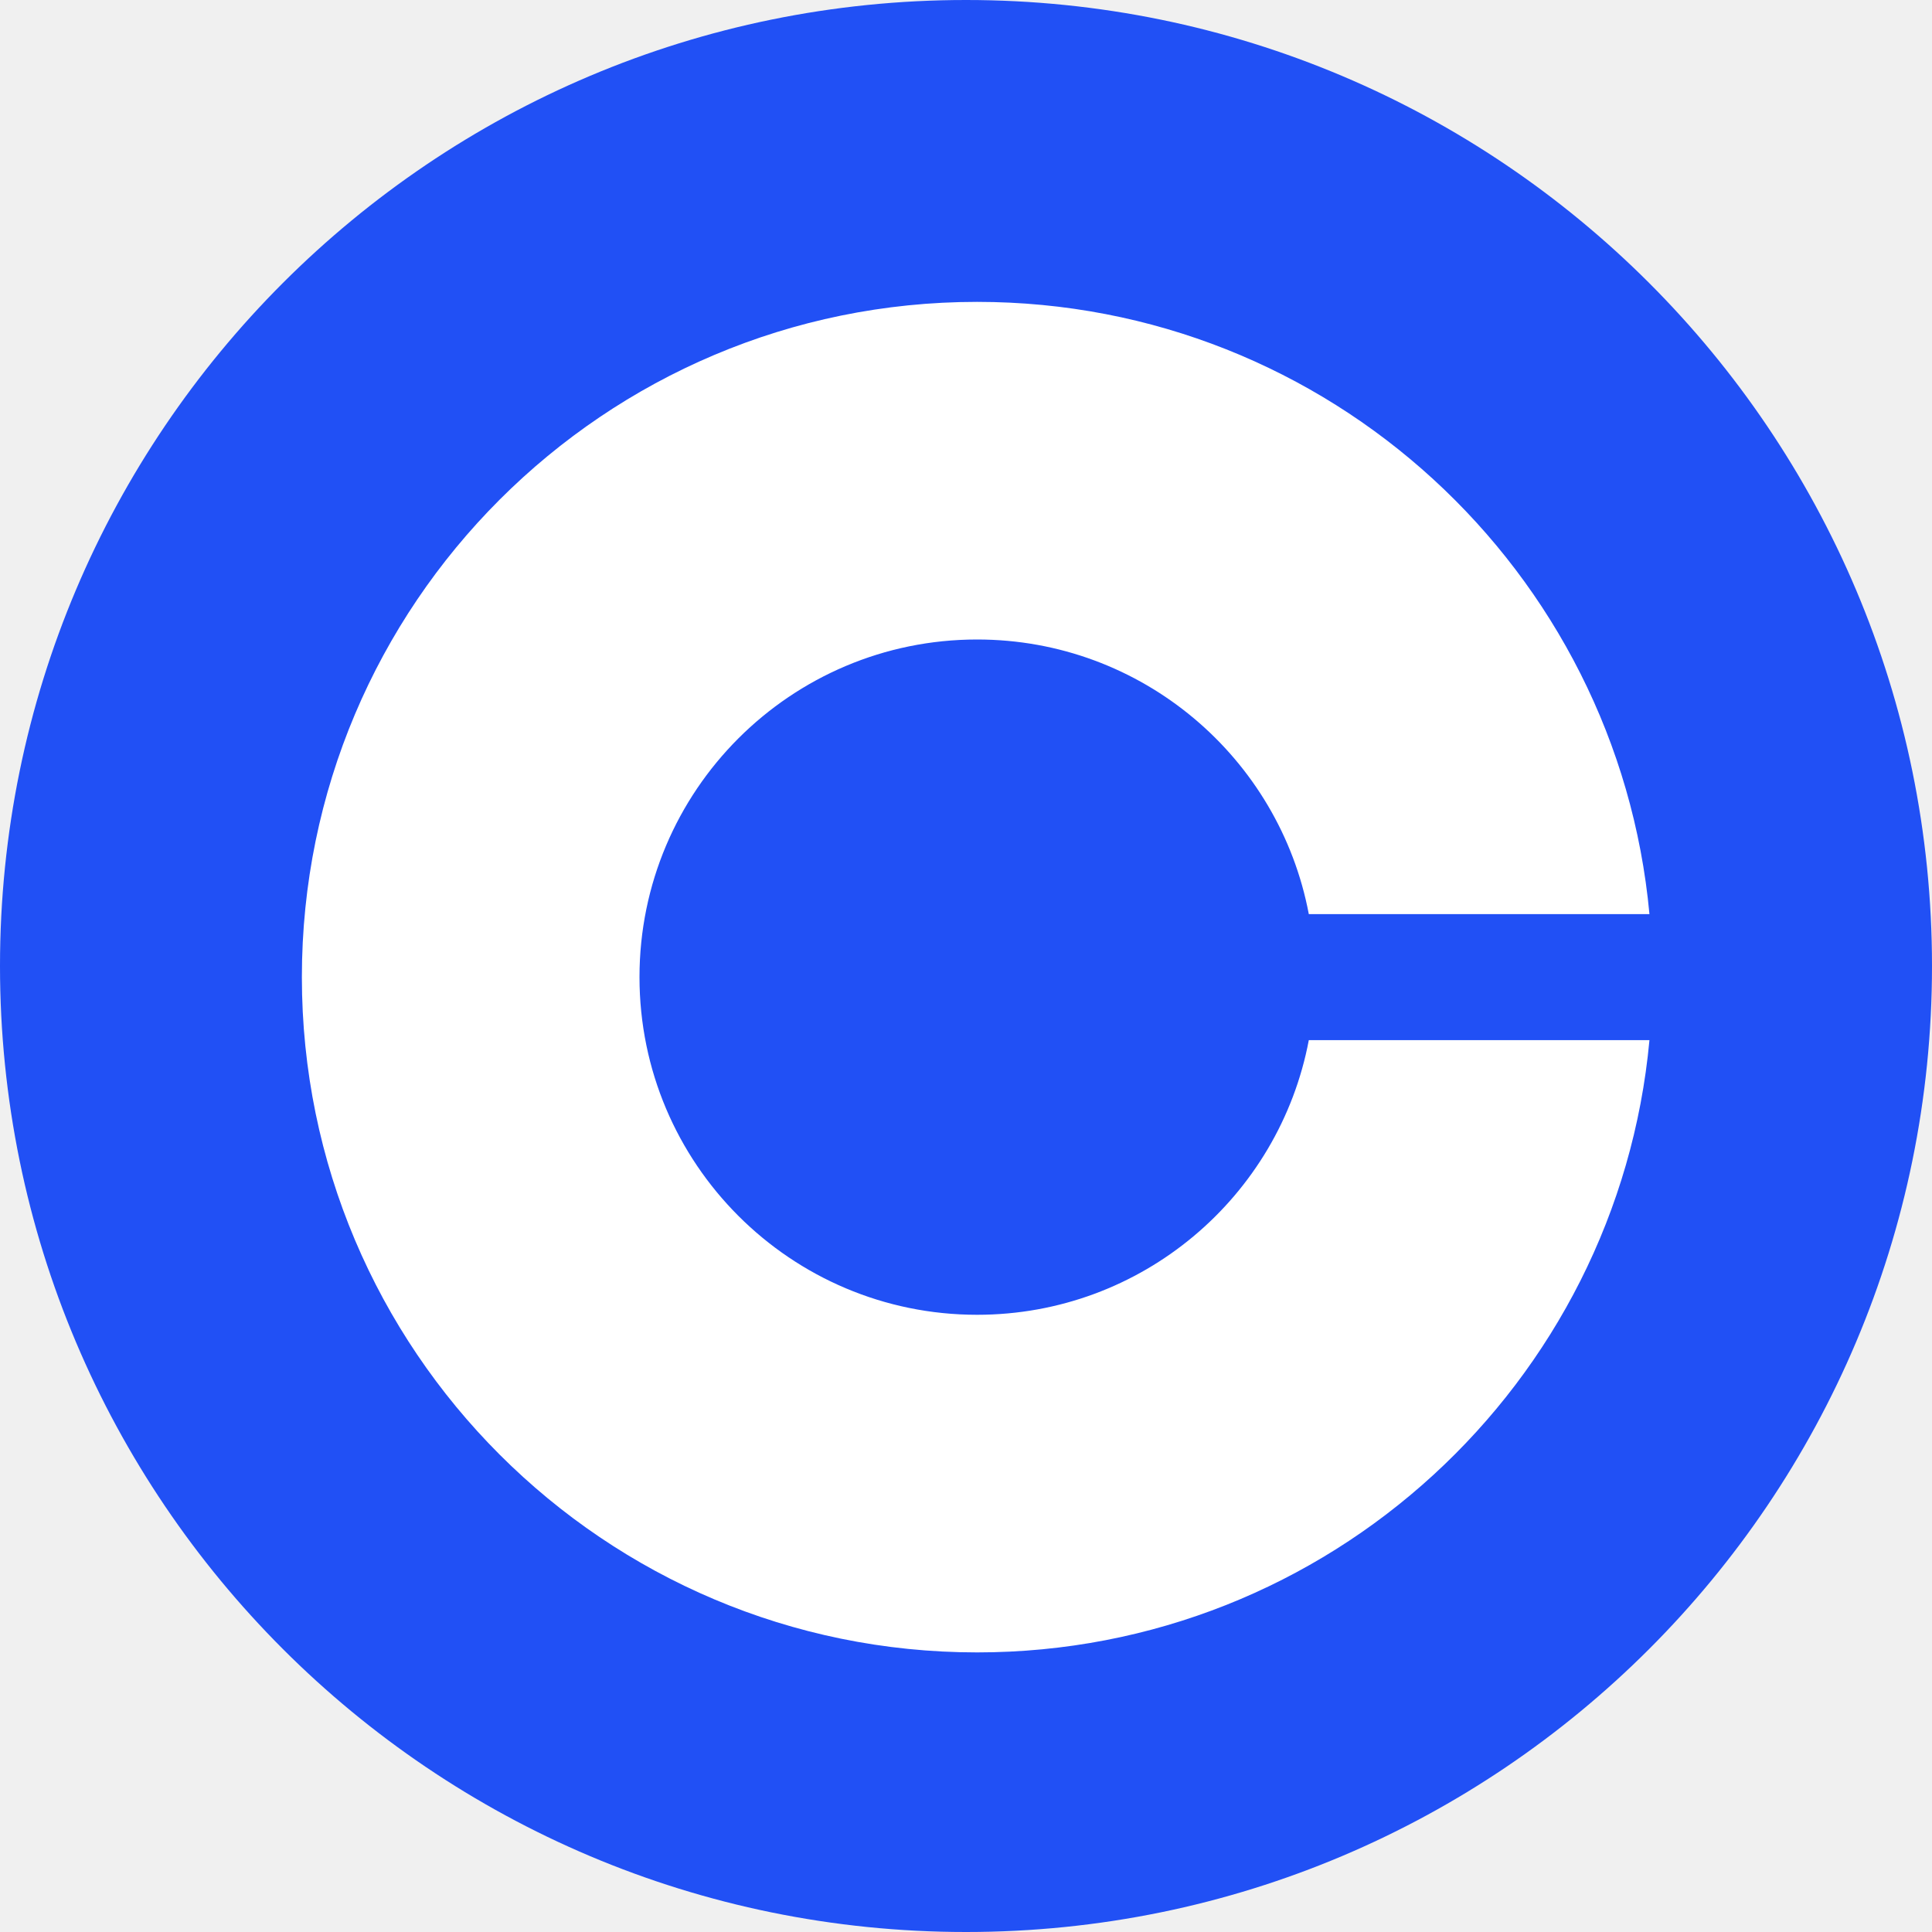
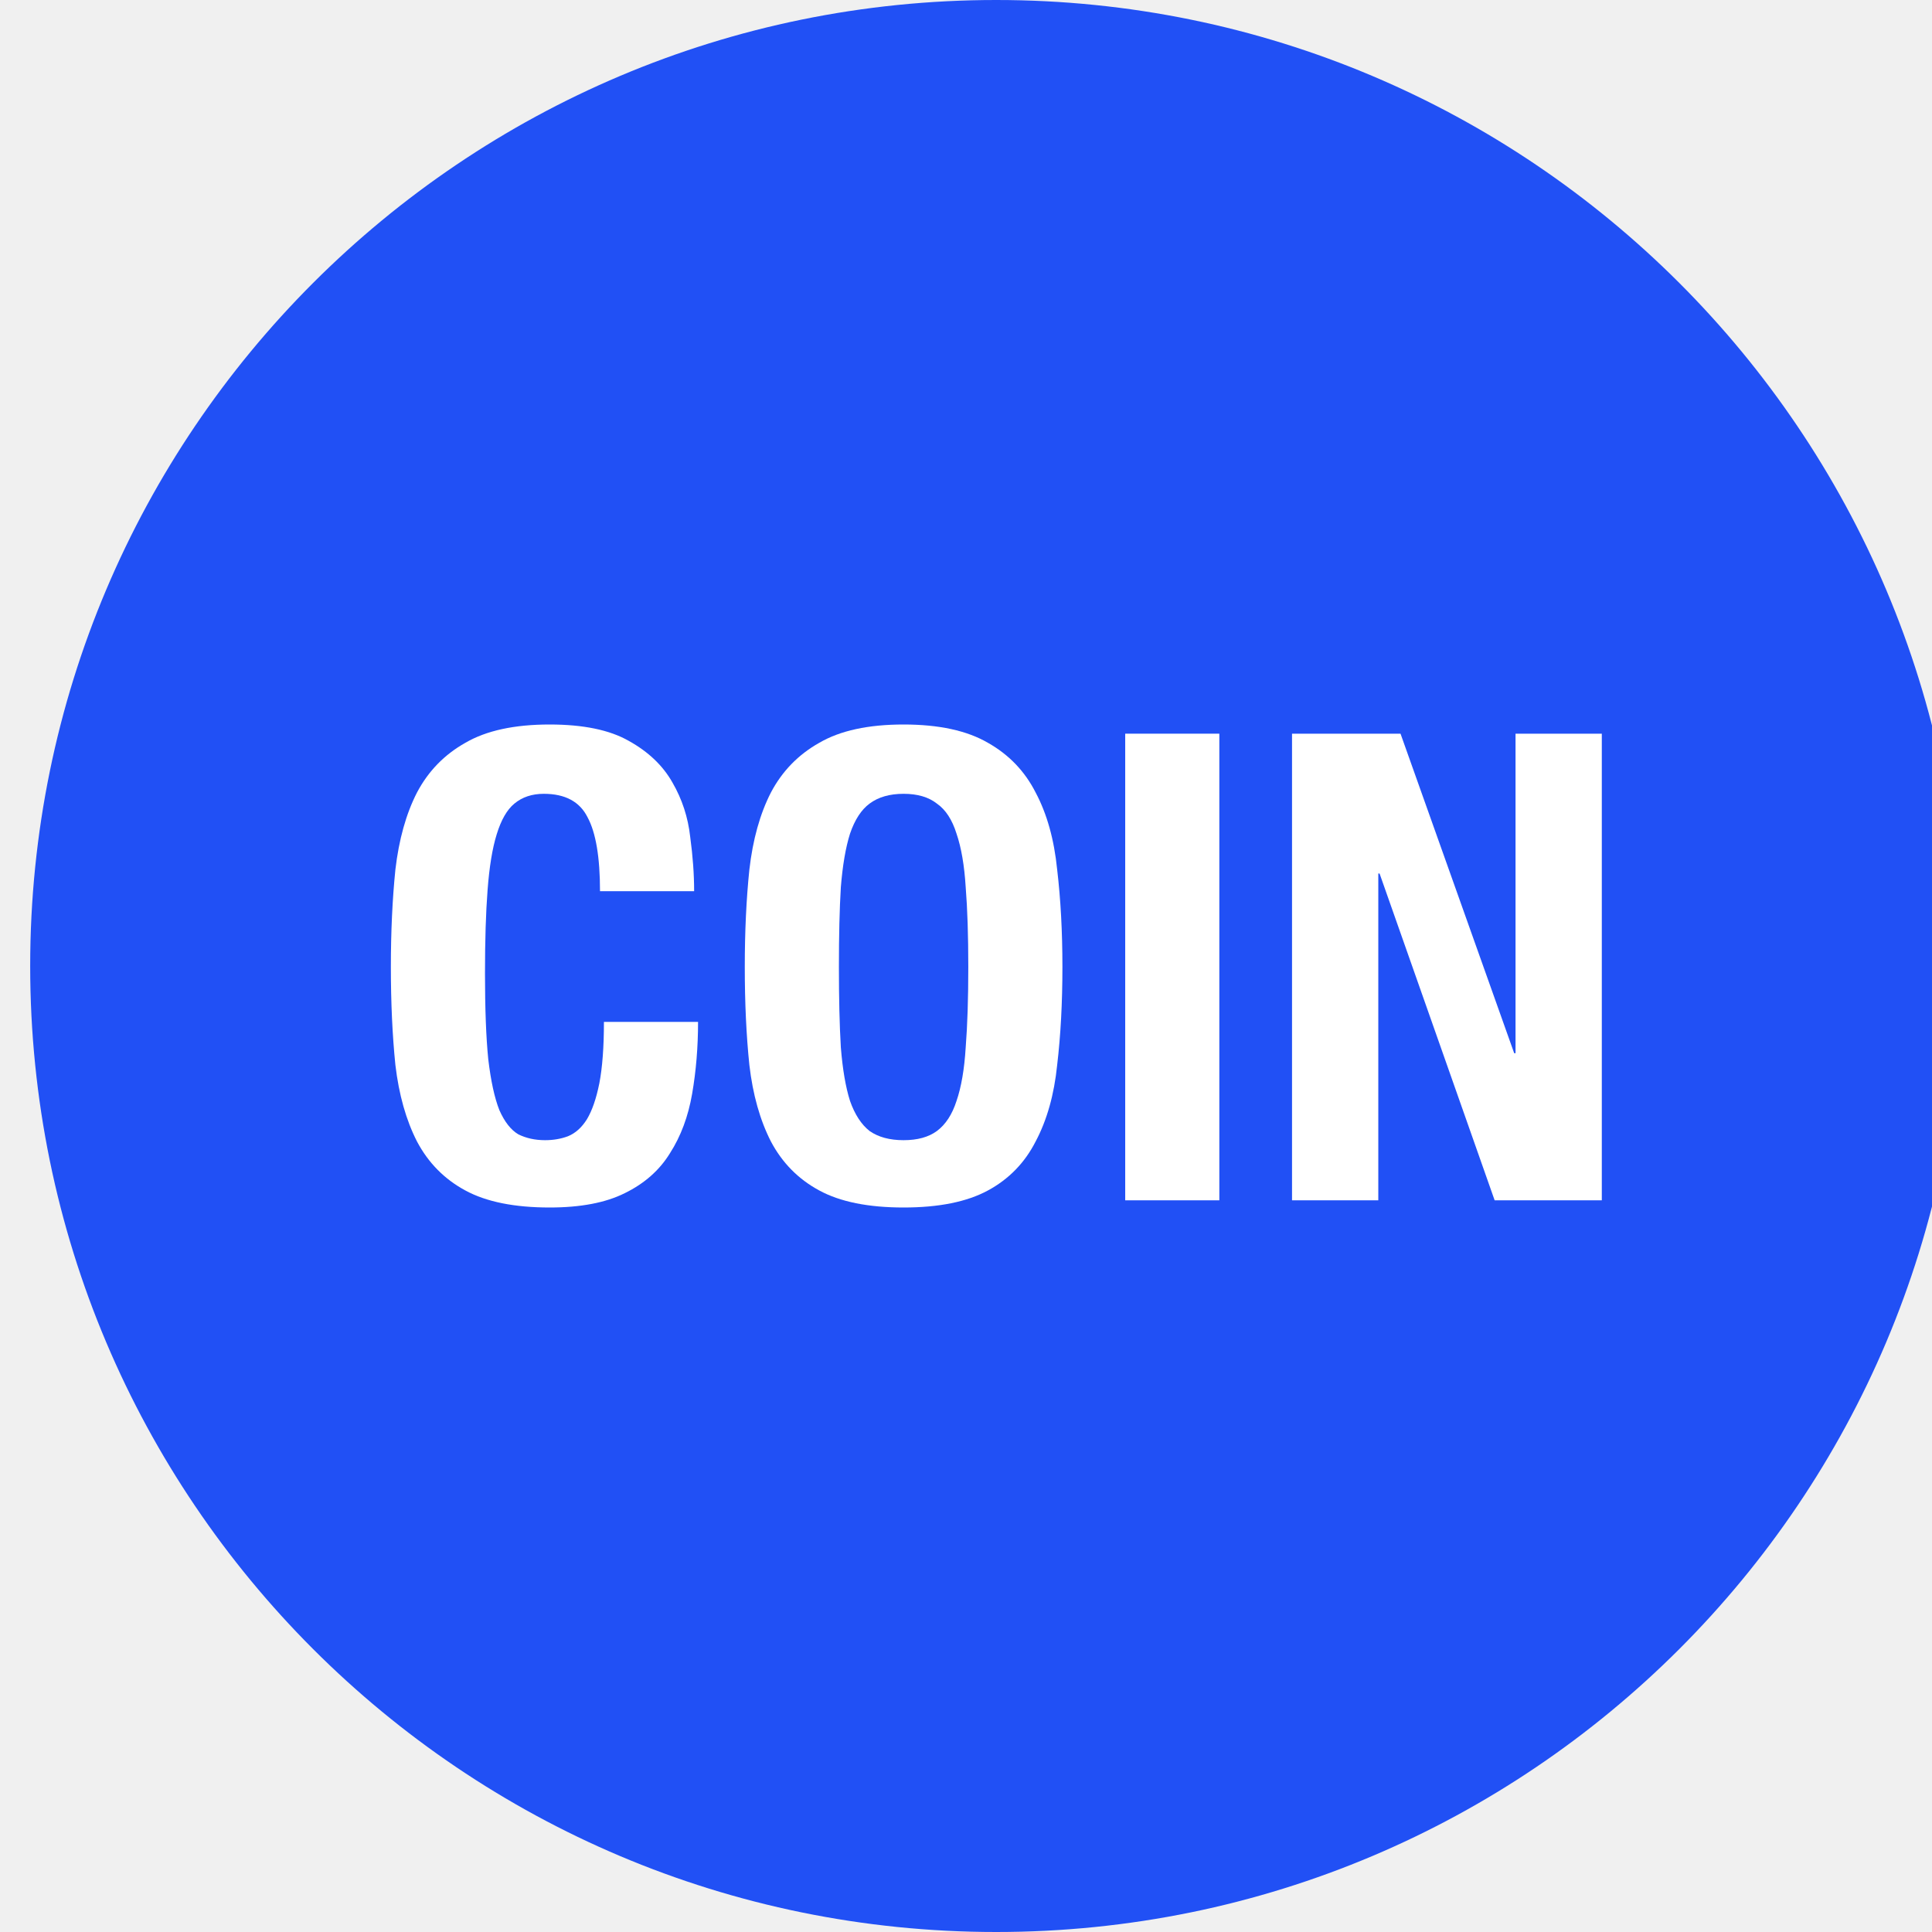
<svg xmlns="http://www.w3.org/2000/svg" viewBox="0 0 32 32">
-   <path d="M16,0 C7.163,0 0,7.163 0,16 C0,24.837 7.163,32 16,32 C24.838,32 32,24.837 32,16 C32,7.163 24.838,0 16,0 L16,0 Z" id="Path" fill="#2150F5" />
-   <path d="M21.678,17.228 C21.189,19.818 18.916,21.777 16.184,21.777 C13.096,21.777 10.592,19.273 10.592,16.184 C10.592,13.096 13.096,10.592 16.184,10.592 C18.916,10.592 21.189,12.552 21.678,15.141 L27.32,15.141 C26.794,9.453 22.009,5 16.184,5 C10.007,5 5,10.008 5,16.184 C5,22.362 10.008,27.369 16.184,27.369 C22.009,27.369 26.794,22.916 27.32,17.228 L21.678,17.228 Z" id="Path" fill="#FFFFFF" fill-rule="nonzero" />
+   <g clip-Path="url(#clip0_1462_4427)">
+     <path fillRule="evenodd" clipRule="evenodd" d="M16.5 0C7.663 0 0.5 7.163 0.5 16C0.5 24.837 7.663 32 16.5 32C25.338 32 32.5 24.837 32.5 16C32.5 7.163 25.338 0 16.5 0Z" fill="#2150F5" />
+     <path d="M9.938 14.761H11.497C11.497 14.479 11.475 14.18 11.432 13.862C11.396 13.537 11.298 13.238 11.139 12.963C10.981 12.682 10.739 12.451 10.414 12.271C10.097 12.09 9.66 12 9.104 12C8.52 12 8.054 12.101 7.708 12.303C7.361 12.498 7.094 12.772 6.907 13.126C6.726 13.479 6.607 13.905 6.549 14.403C6.499 14.894 6.474 15.432 6.474 16.016C6.474 16.608 6.499 17.149 6.549 17.64C6.607 18.131 6.726 18.553 6.907 18.907C7.094 19.26 7.361 19.531 7.708 19.718C8.054 19.906 8.52 20 9.104 20C9.617 20 10.032 19.921 10.349 19.762C10.674 19.603 10.923 19.383 11.096 19.102C11.277 18.82 11.399 18.492 11.464 18.116C11.529 17.741 11.562 17.344 11.562 16.926H10.003C10.003 17.344 9.977 17.683 9.927 17.943C9.876 18.196 9.808 18.394 9.721 18.539C9.635 18.676 9.53 18.77 9.407 18.82C9.292 18.863 9.166 18.885 9.028 18.885C8.862 18.885 8.714 18.852 8.585 18.788C8.462 18.715 8.357 18.582 8.271 18.387C8.191 18.185 8.13 17.904 8.087 17.543C8.051 17.182 8.033 16.709 8.033 16.125C8.033 15.576 8.047 15.114 8.076 14.739C8.105 14.356 8.155 14.05 8.227 13.819C8.3 13.581 8.397 13.411 8.52 13.31C8.65 13.202 8.812 13.148 9.007 13.148C9.36 13.148 9.602 13.277 9.732 13.537C9.869 13.79 9.938 14.198 9.938 14.761Z" fill="white" />
+     <path d="M13.895 16.016C13.895 15.497 13.905 15.056 13.927 14.695C13.956 14.335 14.006 14.039 14.079 13.808C14.158 13.577 14.266 13.411 14.403 13.31C14.548 13.202 14.735 13.148 14.966 13.148C15.197 13.148 15.381 13.202 15.518 13.31C15.663 13.411 15.771 13.577 15.843 13.808C15.922 14.039 15.973 14.335 15.995 14.695C16.024 15.056 16.038 15.497 16.038 16.016C16.038 16.536 16.024 16.98 15.995 17.348C15.973 17.709 15.922 18.005 15.843 18.235C15.771 18.459 15.663 18.625 15.518 18.733C15.381 18.834 15.197 18.885 14.966 18.885C14.735 18.885 14.548 18.834 14.403 18.733C14.266 18.625 14.158 18.459 14.079 18.235C14.006 18.005 13.956 17.709 13.927 17.348C13.905 16.98 13.895 16.536 13.895 16.016ZM12.336 16.016C12.336 16.608 12.361 17.149 12.412 17.64C12.469 18.131 12.588 18.553 12.769 18.907C12.956 19.26 13.223 19.531 13.57 19.718C13.916 19.906 14.382 20 14.966 20C15.551 20 16.016 19.906 16.363 19.718C16.709 19.531 16.973 19.26 17.153 18.907C17.341 18.553 17.46 18.131 17.51 17.64C17.568 17.149 17.597 16.608 17.597 16.016C17.597 15.432 17.568 14.894 17.51 14.403C17.46 13.905 17.341 13.479 17.153 13.126C16.973 12.772 16.709 12.498 16.363 12.303C16.016 12.101 15.551 12 14.966 12C14.382 12 13.916 12.101 13.57 12.303C13.223 12.498 12.956 12.772 12.769 13.126C12.588 13.479 12.469 13.905 12.412 14.403C12.361 14.894 12.336 15.432 12.336 16.016Z" fill="white" />
+     <path d="M18.637 19.881H20.196V12.152H18.637V19.881Z" fill="white" />
+     <path d="M23.197 12.152H21.4V19.881H22.829V14.468H22.85L24.756 19.881H26.531V12.152H25.102V17.445H25.08L23.197 12.152Z" fill="white" />
+   </g>
+   <defs>
+     <clipPath id="clip0_1462_4427">
+       <rect width="32" height="32" fill="white" transform="translate(0.5)" />
+     </clipPath>
+   </defs>
</svg>
